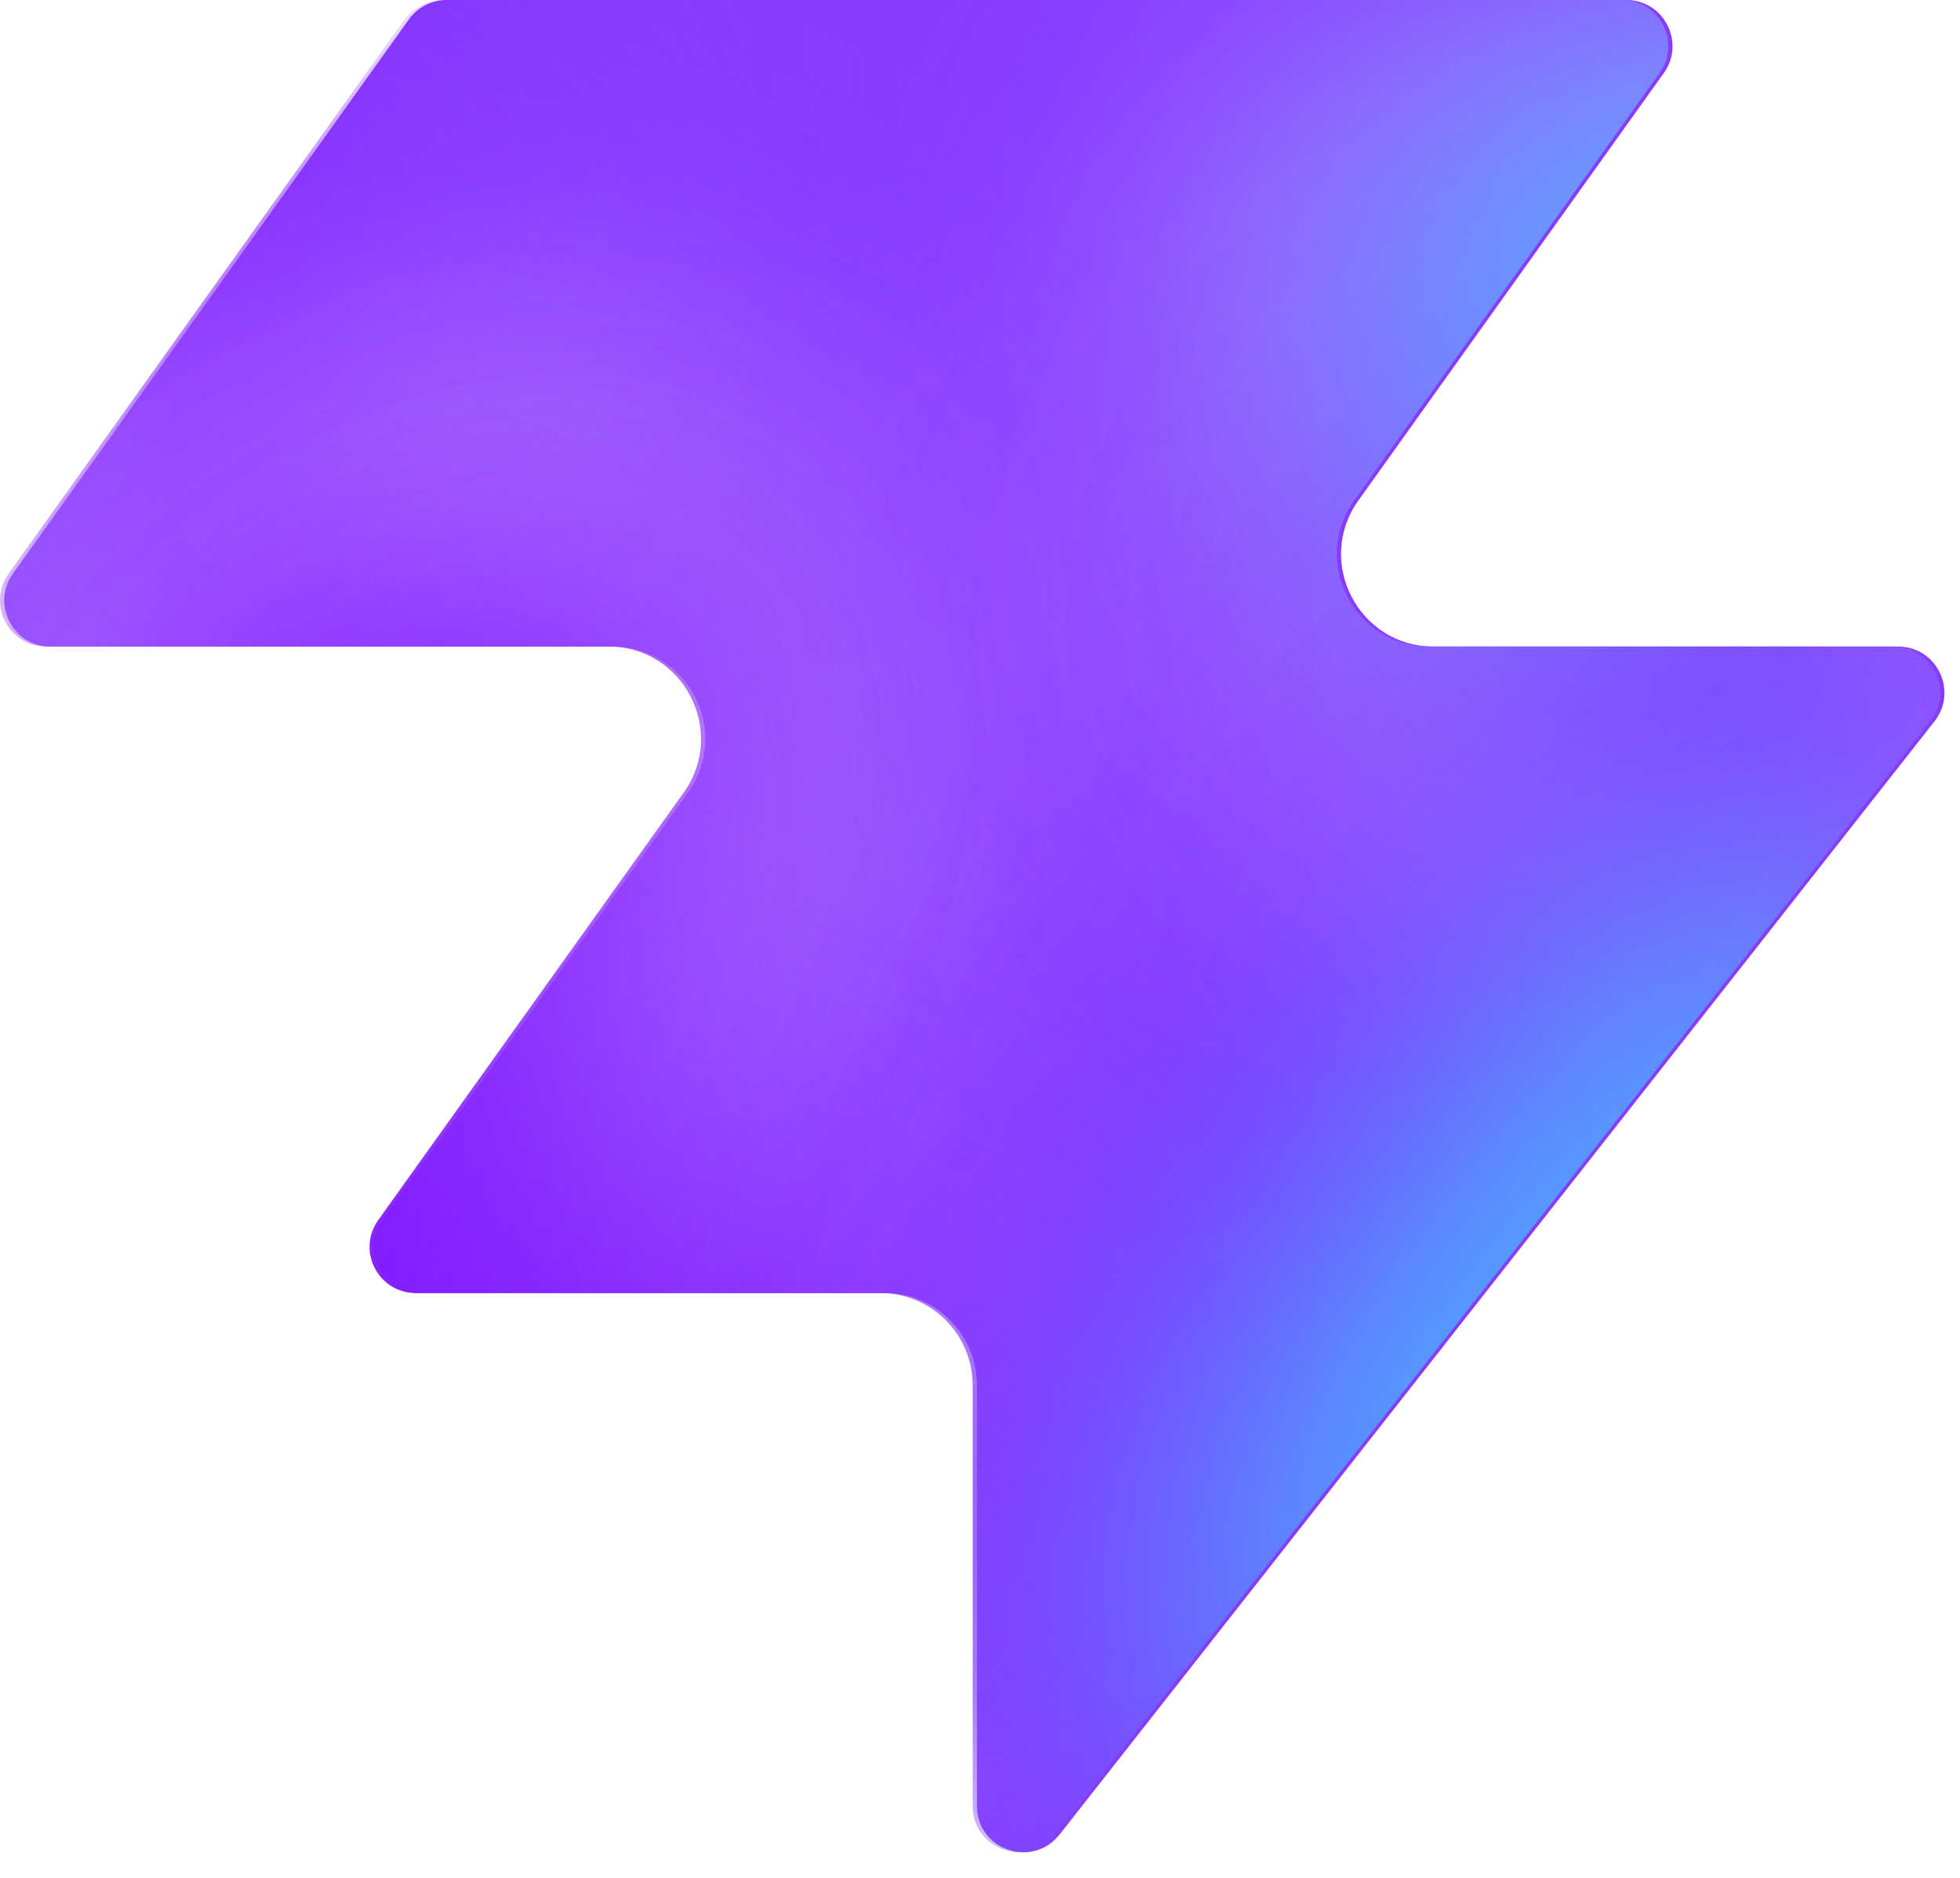
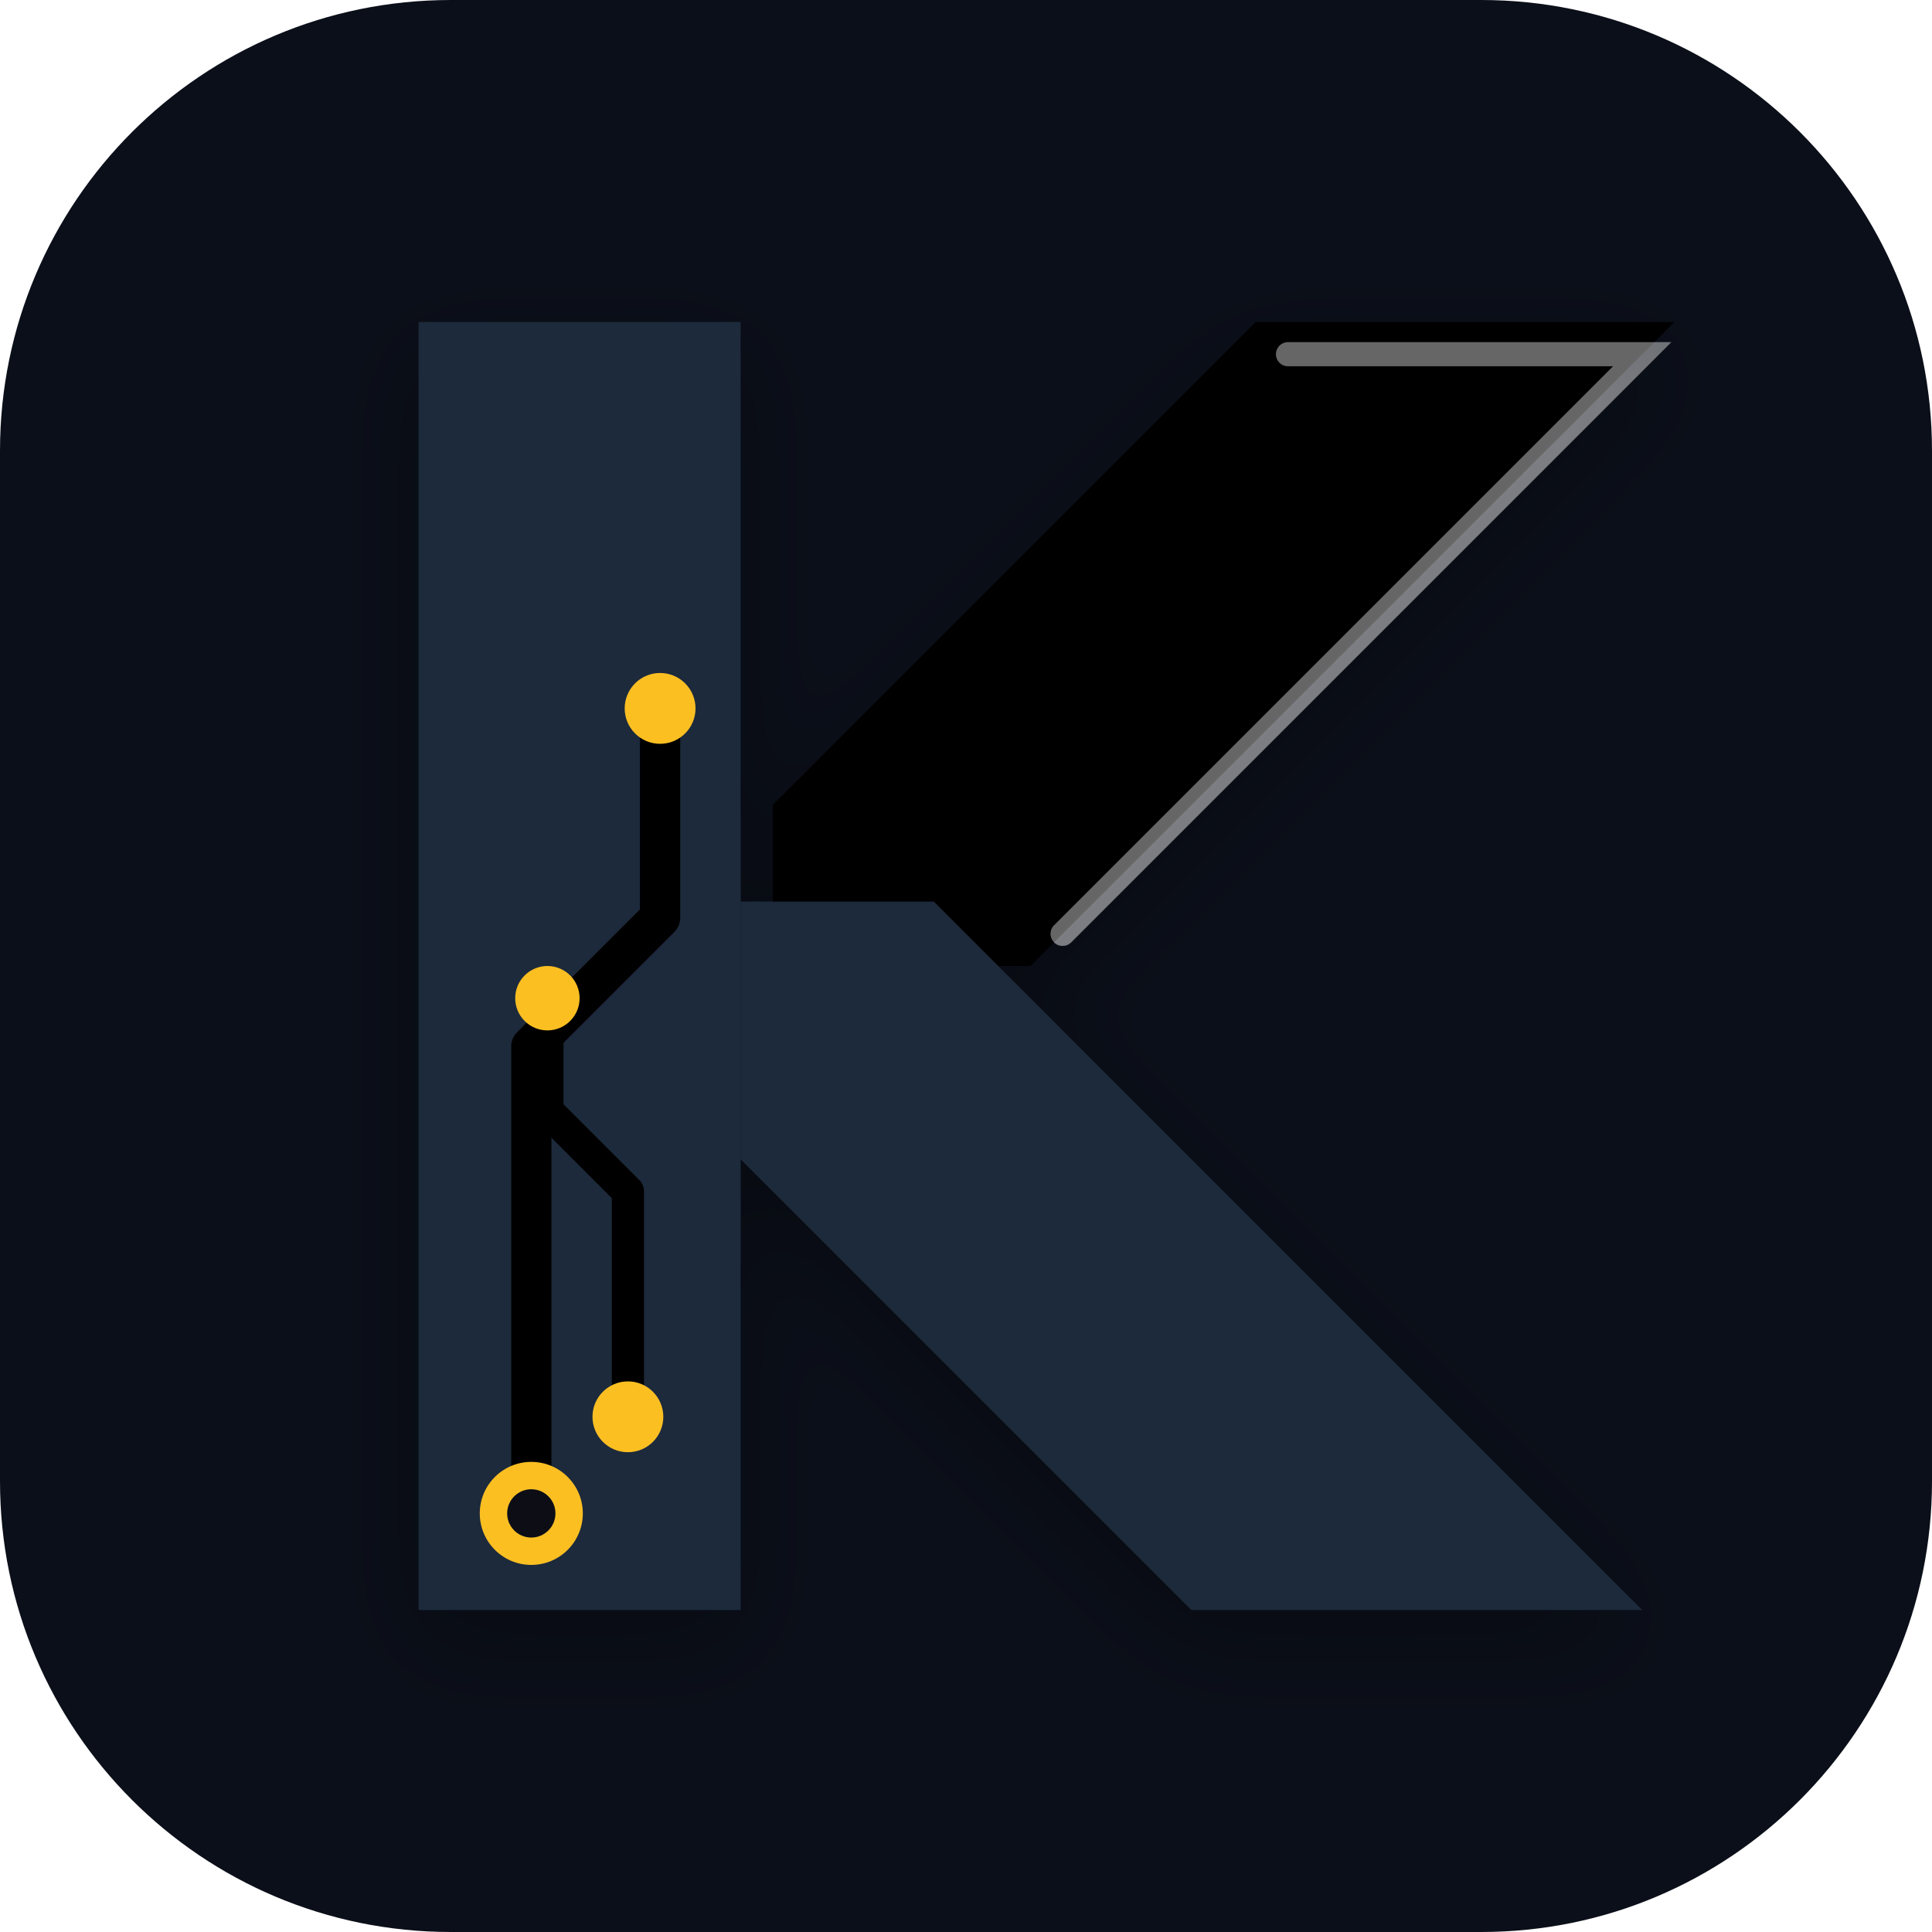
- <svg xmlns="http://www.w3.org/2000/svg" width="48" height="46" fill="none" viewBox="0 0 48 46">
-   <path fill="#863bff" d="M25.946 44.938c-.664.845-2.021.375-2.021-.698V33.937a2.26 2.26 0 0 0-2.262-2.262H10.287c-.92 0-1.456-1.04-.92-1.788l7.48-10.471c1.07-1.497 0-3.578-1.842-3.578H1.237c-.92 0-1.456-1.04-.92-1.788L10.013.474c.214-.297.556-.474.92-.474h28.894c.92 0 1.456 1.04.92 1.788l-7.48 10.471c-1.07 1.498 0 3.579 1.842 3.579h11.377c.943 0 1.473 1.088.89 1.83L25.947 44.94z" style="fill:#863bff;fill:color(display-p3 .525 .23 1);fill-opacity:1" />
-   <mask id="a" width="48" height="46" x="0" y="0" maskUnits="userSpaceOnUse" style="mask-type:alpha">
-     <path fill="#000" d="M25.842 44.938c-.664.844-2.021.375-2.021-.698V33.937a2.26 2.26 0 0 0-2.262-2.262H10.183c-.92 0-1.456-1.04-.92-1.788l7.48-10.471c1.07-1.498 0-3.579-1.842-3.579H1.133c-.92 0-1.456-1.04-.92-1.787L9.91.473c.214-.297.556-.474.92-.474h28.894c.92 0 1.456 1.04.92 1.788l-7.48 10.471c-1.07 1.498 0 3.578 1.842 3.578h11.377c.943 0 1.473 1.088.89 1.832L25.843 44.94z" style="fill:#000;fill-opacity:1" />
-   </mask>
-   <g mask="url(#a)">
-     <g filter="url(#b)">
-       <ellipse cx="5.508" cy="14.704" fill="#ede6ff" rx="5.508" ry="14.704" style="fill:#ede6ff;fill:color(display-p3 .927 .903 1);fill-opacity:1" transform="matrix(.00324 1 1 -.00324 -4.47 31.516)" />
-     </g>
-     <g filter="url(#c)">
-       <ellipse cx="10.399" cy="29.851" fill="#ede6ff" rx="10.399" ry="29.851" style="fill:#ede6ff;fill:color(display-p3 .927 .903 1);fill-opacity:1" transform="matrix(.00324 1 1 -.00324 -39.328 7.883)" />
-     </g>
-     <g filter="url(#d)">
-       <ellipse cx="5.508" cy="30.487" fill="#7e14ff" rx="5.508" ry="30.487" style="fill:#7e14ff;fill:color(display-p3 .492 .077 1);fill-opacity:1" transform="rotate(89.814 -25.913 -14.639)scale(1 -1)" />
-     </g>
-     <g filter="url(#e)">
-       <ellipse cx="5.508" cy="30.599" fill="#7e14ff" rx="5.508" ry="30.599" style="fill:#7e14ff;fill:color(display-p3 .492 .077 1);fill-opacity:1" transform="rotate(89.814 -32.644 -3.334)scale(1 -1)" />
-     </g>
-     <g filter="url(#f)">
-       <ellipse cx="5.508" cy="30.599" fill="#7e14ff" rx="5.508" ry="30.599" style="fill:#7e14ff;fill:color(display-p3 .492 .077 1);fill-opacity:1" transform="matrix(.00324 1 1 -.00324 -34.34 30.47)" />
-     </g>
-     <g filter="url(#g)">
-       <ellipse cx="14.072" cy="22.078" fill="#ede6ff" rx="14.072" ry="22.078" style="fill:#ede6ff;fill:color(display-p3 .927 .903 1);fill-opacity:1" transform="rotate(93.35 24.506 48.493)scale(-1 1)" />
-     </g>
-     <g filter="url(#h)">
-       <ellipse cx="3.47" cy="21.501" fill="#7e14ff" rx="3.47" ry="21.501" style="fill:#7e14ff;fill:color(display-p3 .492 .077 1);fill-opacity:1" transform="rotate(89.009 28.708 47.59)scale(-1 1)" />
-     </g>
-     <g filter="url(#i)">
-       <ellipse cx="3.47" cy="21.501" fill="#7e14ff" rx="3.47" ry="21.501" style="fill:#7e14ff;fill:color(display-p3 .492 .077 1);fill-opacity:1" transform="rotate(89.009 28.708 47.59)scale(-1 1)" />
-     </g>
-     <g filter="url(#j)">
-       <ellipse cx=".387" cy="8.972" fill="#7e14ff" rx="4.407" ry="29.108" style="fill:#7e14ff;fill:color(display-p3 .492 .077 1);fill-opacity:1" transform="rotate(39.51 .387 8.972)" />
-     </g>
-     <g filter="url(#k)">
-       <ellipse cx="47.523" cy="-6.092" fill="#7e14ff" rx="4.407" ry="29.108" style="fill:#7e14ff;fill:color(display-p3 .492 .077 1);fill-opacity:1" transform="rotate(37.892 47.523 -6.092)" />
-     </g>
-     <g filter="url(#l)">
-       <ellipse cx="41.412" cy="6.333" fill="#47bfff" rx="5.971" ry="9.665" style="fill:#47bfff;fill:color(display-p3 .28 .748 1);fill-opacity:1" transform="rotate(37.892 41.412 6.333)" />
-     </g>
-     <g filter="url(#m)">
-       <ellipse cx="-1.879" cy="38.332" fill="#7e14ff" rx="4.407" ry="29.108" style="fill:#7e14ff;fill:color(display-p3 .492 .077 1);fill-opacity:1" transform="rotate(37.892 -1.88 38.332)" />
-     </g>
-     <g filter="url(#n)">
-       <ellipse cx="-1.879" cy="38.332" fill="#7e14ff" rx="4.407" ry="29.108" style="fill:#7e14ff;fill:color(display-p3 .492 .077 1);fill-opacity:1" transform="rotate(37.892 -1.88 38.332)" />
-     </g>
-     <g filter="url(#o)">
-       <ellipse cx="35.651" cy="29.907" fill="#7e14ff" rx="4.407" ry="29.108" style="fill:#7e14ff;fill:color(display-p3 .492 .077 1);fill-opacity:1" transform="rotate(37.892 35.651 29.907)" />
-     </g>
-     <g filter="url(#p)">
-       <ellipse cx="38.418" cy="32.4" fill="#47bfff" rx="5.971" ry="15.297" style="fill:#47bfff;fill:color(display-p3 .28 .748 1);fill-opacity:1" transform="rotate(37.892 38.418 32.4)" />
-     </g>
-   </g>
+ <svg xmlns="http://www.w3.org/2000/svg" viewBox="0 0 120 120" width="120" height="120" fill="none">
  <defs>
-     <filter id="b" width="60.045" height="41.654" x="-19.77" y="16.149" color-interpolation-filters="sRGB" filterUnits="userSpaceOnUse">
-       <feFlood flood-opacity="0" result="BackgroundImageFix" />
-       <feBlend in="SourceGraphic" in2="BackgroundImageFix" result="shape" />
-       <feGaussianBlur result="effect1_foregroundBlur_2002_17158" stdDeviation="7.659" />
-     </filter>
-     <filter id="c" width="90.34" height="51.437" x="-54.613" y="-7.533" color-interpolation-filters="sRGB" filterUnits="userSpaceOnUse">
-       <feFlood flood-opacity="0" result="BackgroundImageFix" />
-       <feBlend in="SourceGraphic" in2="BackgroundImageFix" result="shape" />
-       <feGaussianBlur result="effect1_foregroundBlur_2002_17158" stdDeviation="7.659" />
-     </filter>
-     <filter id="d" width="79.355" height="29.4" x="-49.64" y="2.03" color-interpolation-filters="sRGB" filterUnits="userSpaceOnUse">
-       <feFlood flood-opacity="0" result="BackgroundImageFix" />
-       <feBlend in="SourceGraphic" in2="BackgroundImageFix" result="shape" />
-       <feGaussianBlur result="effect1_foregroundBlur_2002_17158" stdDeviation="4.596" />
-     </filter>
-     <filter id="e" width="79.579" height="29.4" x="-45.045" y="20.029" color-interpolation-filters="sRGB" filterUnits="userSpaceOnUse">
-       <feFlood flood-opacity="0" result="BackgroundImageFix" />
-       <feBlend in="SourceGraphic" in2="BackgroundImageFix" result="shape" />
-       <feGaussianBlur result="effect1_foregroundBlur_2002_17158" stdDeviation="4.596" />
-     </filter>
-     <filter id="f" width="79.579" height="29.4" x="-43.513" y="21.178" color-interpolation-filters="sRGB" filterUnits="userSpaceOnUse">
-       <feFlood flood-opacity="0" result="BackgroundImageFix" />
-       <feBlend in="SourceGraphic" in2="BackgroundImageFix" result="shape" />
-       <feGaussianBlur result="effect1_foregroundBlur_2002_17158" stdDeviation="4.596" />
-     </filter>
-     <filter id="g" width="74.749" height="58.852" x="15.756" y="-17.901" color-interpolation-filters="sRGB" filterUnits="userSpaceOnUse">
-       <feFlood flood-opacity="0" result="BackgroundImageFix" />
-       <feBlend in="SourceGraphic" in2="BackgroundImageFix" result="shape" />
-       <feGaussianBlur result="effect1_foregroundBlur_2002_17158" stdDeviation="7.659" />
-     </filter>
-     <filter id="h" width="61.377" height="25.362" x="23.548" y="2.284" color-interpolation-filters="sRGB" filterUnits="userSpaceOnUse">
-       <feFlood flood-opacity="0" result="BackgroundImageFix" />
-       <feBlend in="SourceGraphic" in2="BackgroundImageFix" result="shape" />
-       <feGaussianBlur result="effect1_foregroundBlur_2002_17158" stdDeviation="4.596" />
-     </filter>
-     <filter id="i" width="61.377" height="25.362" x="23.548" y="2.284" color-interpolation-filters="sRGB" filterUnits="userSpaceOnUse">
-       <feFlood flood-opacity="0" result="BackgroundImageFix" />
-       <feBlend in="SourceGraphic" in2="BackgroundImageFix" result="shape" />
-       <feGaussianBlur result="effect1_foregroundBlur_2002_17158" stdDeviation="4.596" />
-     </filter>
-     <filter id="j" width="56.045" height="63.649" x="-27.636" y="-22.853" color-interpolation-filters="sRGB" filterUnits="userSpaceOnUse">
-       <feFlood flood-opacity="0" result="BackgroundImageFix" />
-       <feBlend in="SourceGraphic" in2="BackgroundImageFix" result="shape" />
-       <feGaussianBlur result="effect1_foregroundBlur_2002_17158" stdDeviation="4.596" />
-     </filter>
-     <filter id="k" width="54.814" height="64.646" x="20.116" y="-38.415" color-interpolation-filters="sRGB" filterUnits="userSpaceOnUse">
-       <feFlood flood-opacity="0" result="BackgroundImageFix" />
-       <feBlend in="SourceGraphic" in2="BackgroundImageFix" result="shape" />
-       <feGaussianBlur result="effect1_foregroundBlur_2002_17158" stdDeviation="4.596" />
-     </filter>
-     <filter id="l" width="33.541" height="35.313" x="24.641" y="-11.323" color-interpolation-filters="sRGB" filterUnits="userSpaceOnUse">
-       <feFlood flood-opacity="0" result="BackgroundImageFix" />
-       <feBlend in="SourceGraphic" in2="BackgroundImageFix" result="shape" />
-       <feGaussianBlur result="effect1_foregroundBlur_2002_17158" stdDeviation="4.596" />
-     </filter>
-     <filter id="m" width="54.814" height="64.646" x="-29.286" y="6.009" color-interpolation-filters="sRGB" filterUnits="userSpaceOnUse">
-       <feFlood flood-opacity="0" result="BackgroundImageFix" />
-       <feBlend in="SourceGraphic" in2="BackgroundImageFix" result="shape" />
-       <feGaussianBlur result="effect1_foregroundBlur_2002_17158" stdDeviation="4.596" />
-     </filter>
-     <filter id="n" width="54.814" height="64.646" x="-29.286" y="6.009" color-interpolation-filters="sRGB" filterUnits="userSpaceOnUse">
-       <feFlood flood-opacity="0" result="BackgroundImageFix" />
-       <feBlend in="SourceGraphic" in2="BackgroundImageFix" result="shape" />
-       <feGaussianBlur result="effect1_foregroundBlur_2002_17158" stdDeviation="4.596" />
-     </filter>
-     <filter id="o" width="54.814" height="64.646" x="8.244" y="-2.416" color-interpolation-filters="sRGB" filterUnits="userSpaceOnUse">
-       <feFlood flood-opacity="0" result="BackgroundImageFix" />
-       <feBlend in="SourceGraphic" in2="BackgroundImageFix" result="shape" />
-       <feGaussianBlur result="effect1_foregroundBlur_2002_17158" stdDeviation="4.596" />
-     </filter>
-     <filter id="p" width="39.409" height="43.623" x="18.713" y="10.588" color-interpolation-filters="sRGB" filterUnits="userSpaceOnUse">
-       <feFlood flood-opacity="0" result="BackgroundImageFix" />
-       <feBlend in="SourceGraphic" in2="BackgroundImageFix" result="shape" />
-       <feGaussianBlur result="effect1_foregroundBlur_2002_17158" stdDeviation="4.596" />
+     <linearGradient id="kaiaFaviconGold" x1="35" y1="10" x2="110" y2="60" gradientUnits="userSpaceOnUse">
+       <stop offset="0%" stopColor="#F59E0B" />
+       <stop offset="50%" stopColor="#FBBF24" />
+       <stop offset="100%" stopColor="#D97706" />
+     </linearGradient>
+     <linearGradient id="kaiaCircuitGlow" x1="15" y1="95" x2="45" y2="40" gradientUnits="userSpaceOnUse">
+       <stop offset="0%" stopColor="#F59E0B" />
+       <stop offset="100%" stopColor="#FDE68A" />
+     </linearGradient>
+     <filter id="subtleShadow" x="-10%" y="-10%" width="120%" height="120%">
+       <feDropShadow dx="0" dy="2" stdDeviation="3" flood-color="#000000" flood-opacity="0.3" />
    </filter>
  </defs>
+   <rect width="120" height="120" rx="28" fill="#0B0F19" />
+   <g filter="url(#subtleShadow)">
+     <path d="M26 20 H46 V100 H26 Z" fill="#1E293B" rx="2" />
+     <path d="M48 50 L78 20 H104 L64 60 H48 Z" fill="url(#kaiaFaviconGold)" />
+     <path d="M58 56 L102 100 H74 L46 72 V56 H58 Z" fill="#1E293B" />
+     <path d="M33 94 V65 L41 57 V44" stroke="url(#kaiaCircuitGlow)" stroke-width="2.5" stroke-linecap="round" stroke-linejoin="round" />
+     <circle cx="33" cy="94" r="3.2" fill="#FBBF24" />
+     <circle cx="33" cy="94" r="1.5" fill="#0B0F19" />
+     <circle cx="41" cy="44" r="2.2" fill="#FBBF24" />
+     <path d="M39 88 V74 L34 69 V62" stroke="url(#kaiaCircuitGlow)" stroke-width="2" stroke-linecap="round" stroke-linejoin="round" />
+     <circle cx="39" cy="88" r="2.2" fill="#FBBF24" />
+     <circle cx="34" cy="62" r="2" fill="#FBBF24" />
+     <path d="M80 22 L102 22 L66 58" stroke="rgba(255,255,255,0.4)" stroke-width="1.5" stroke-linecap="round" />
+   </g>
</svg>
